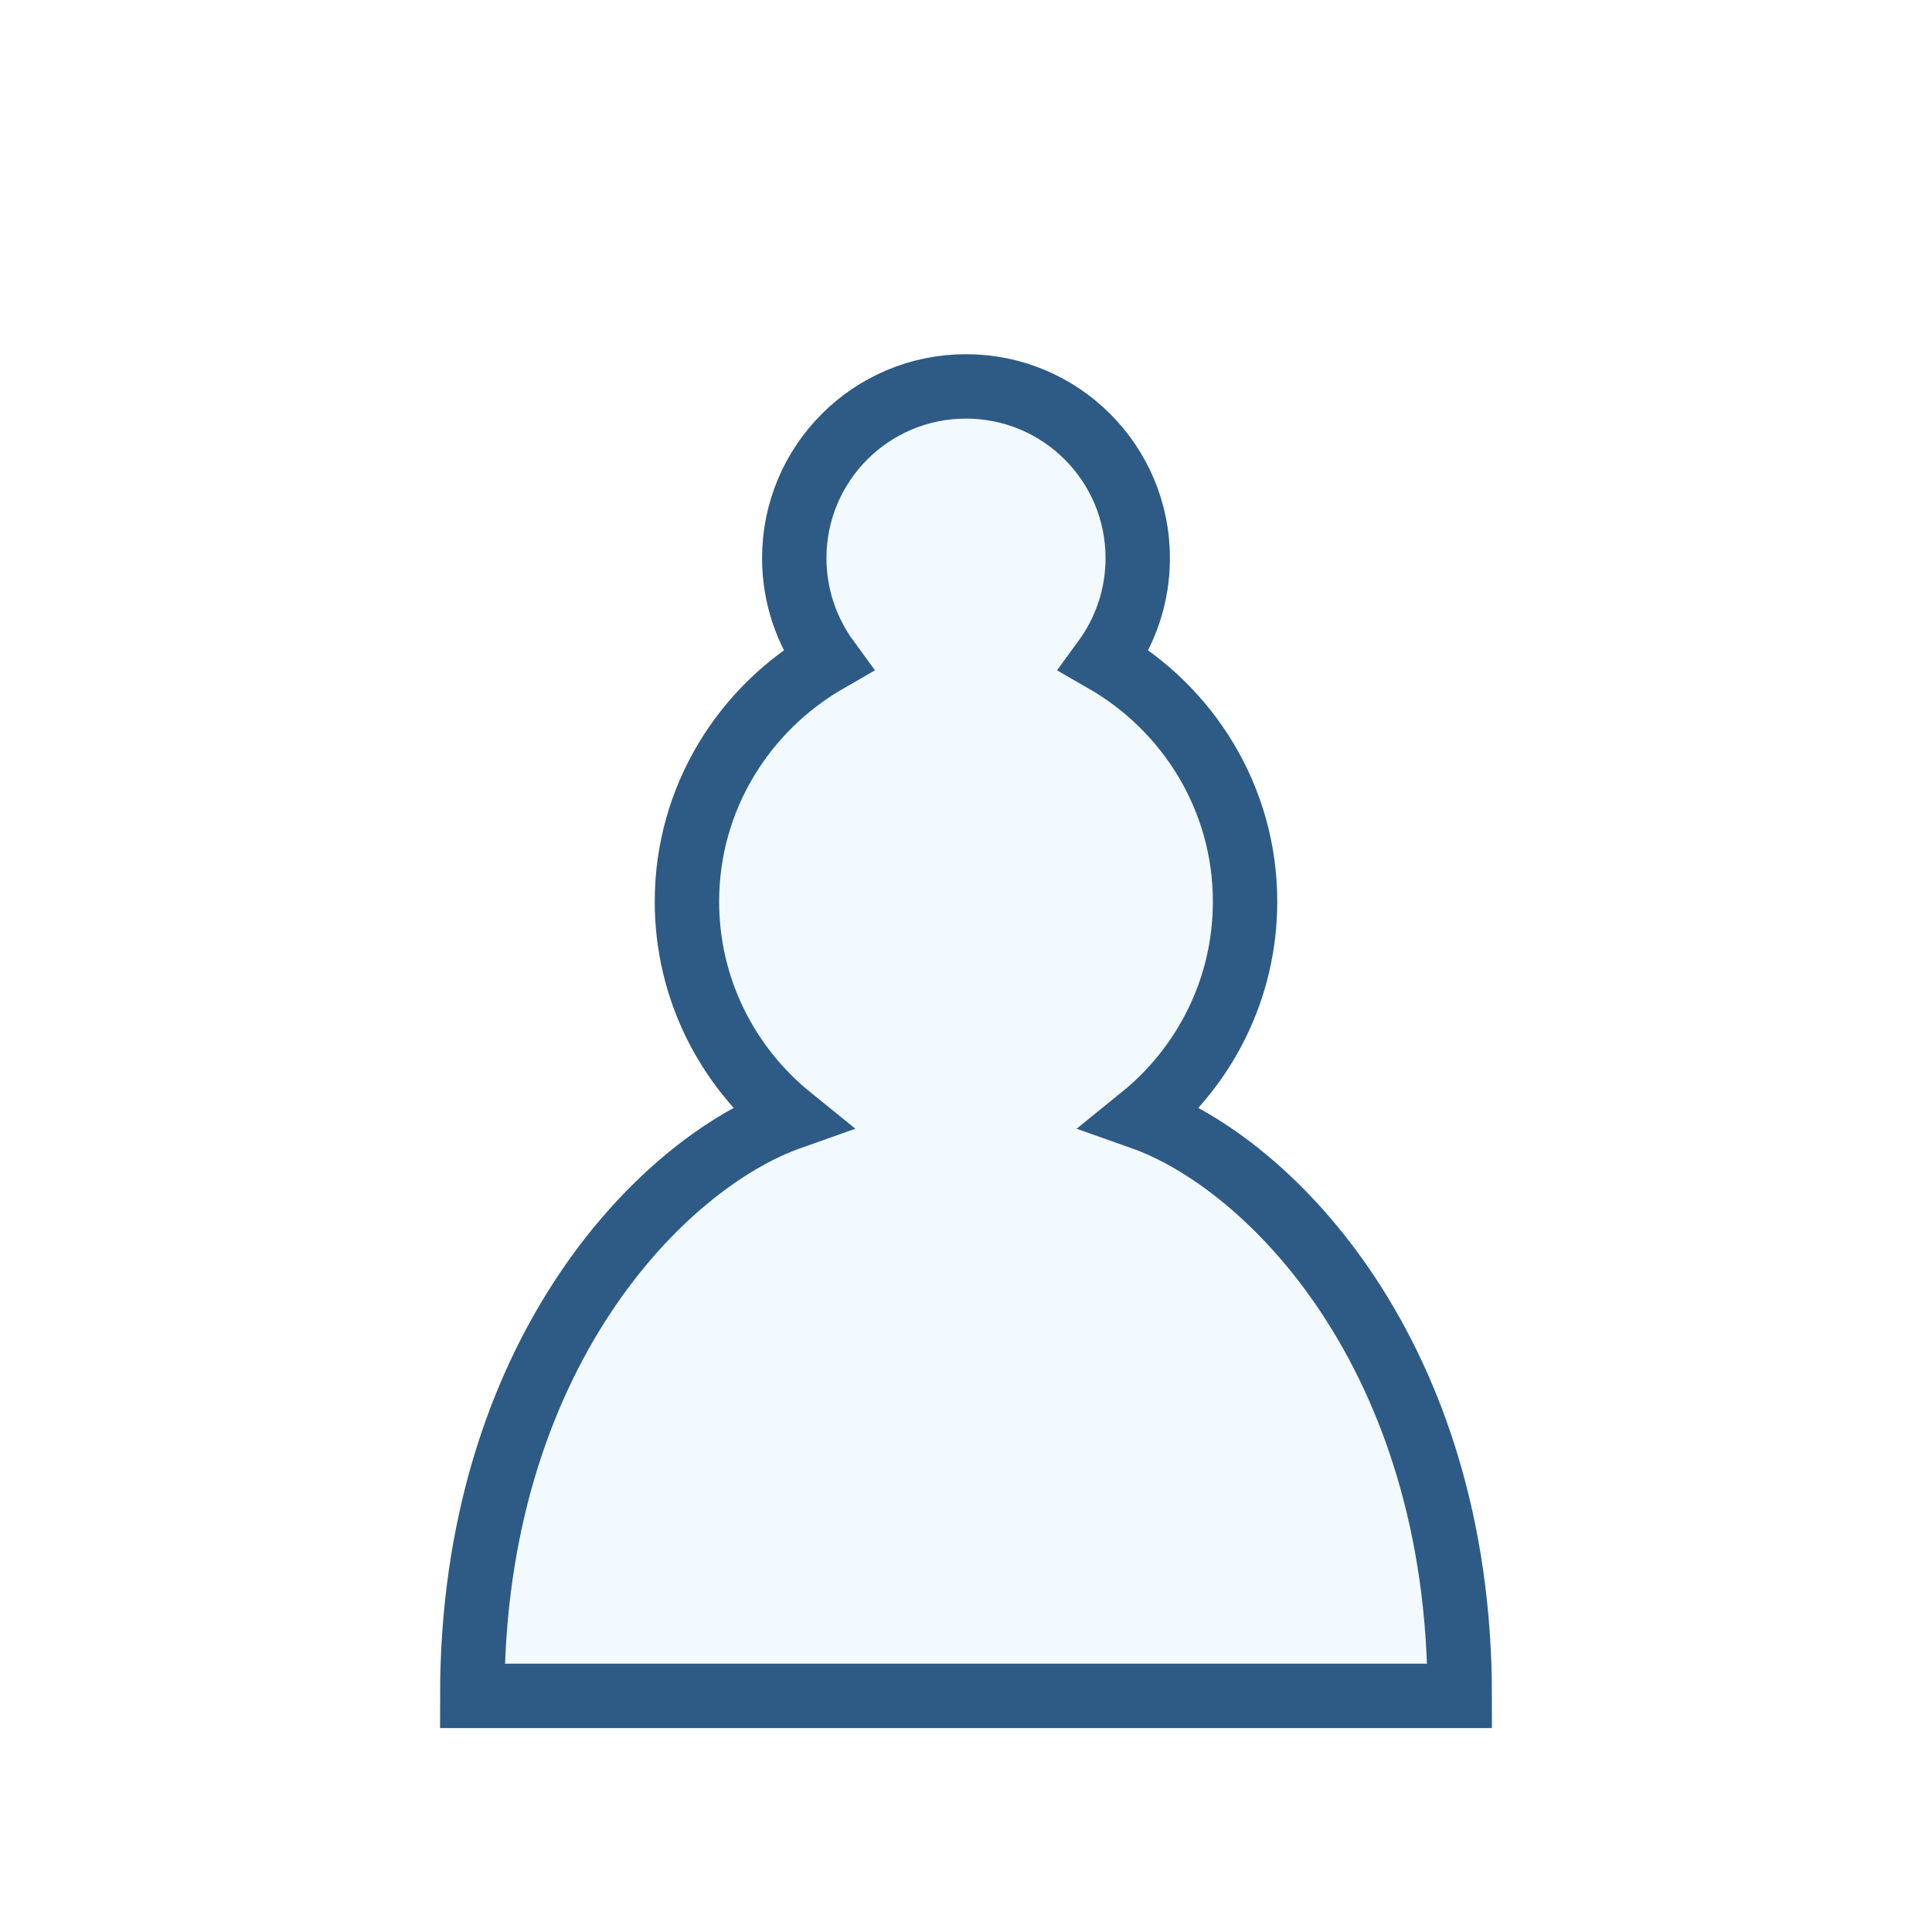
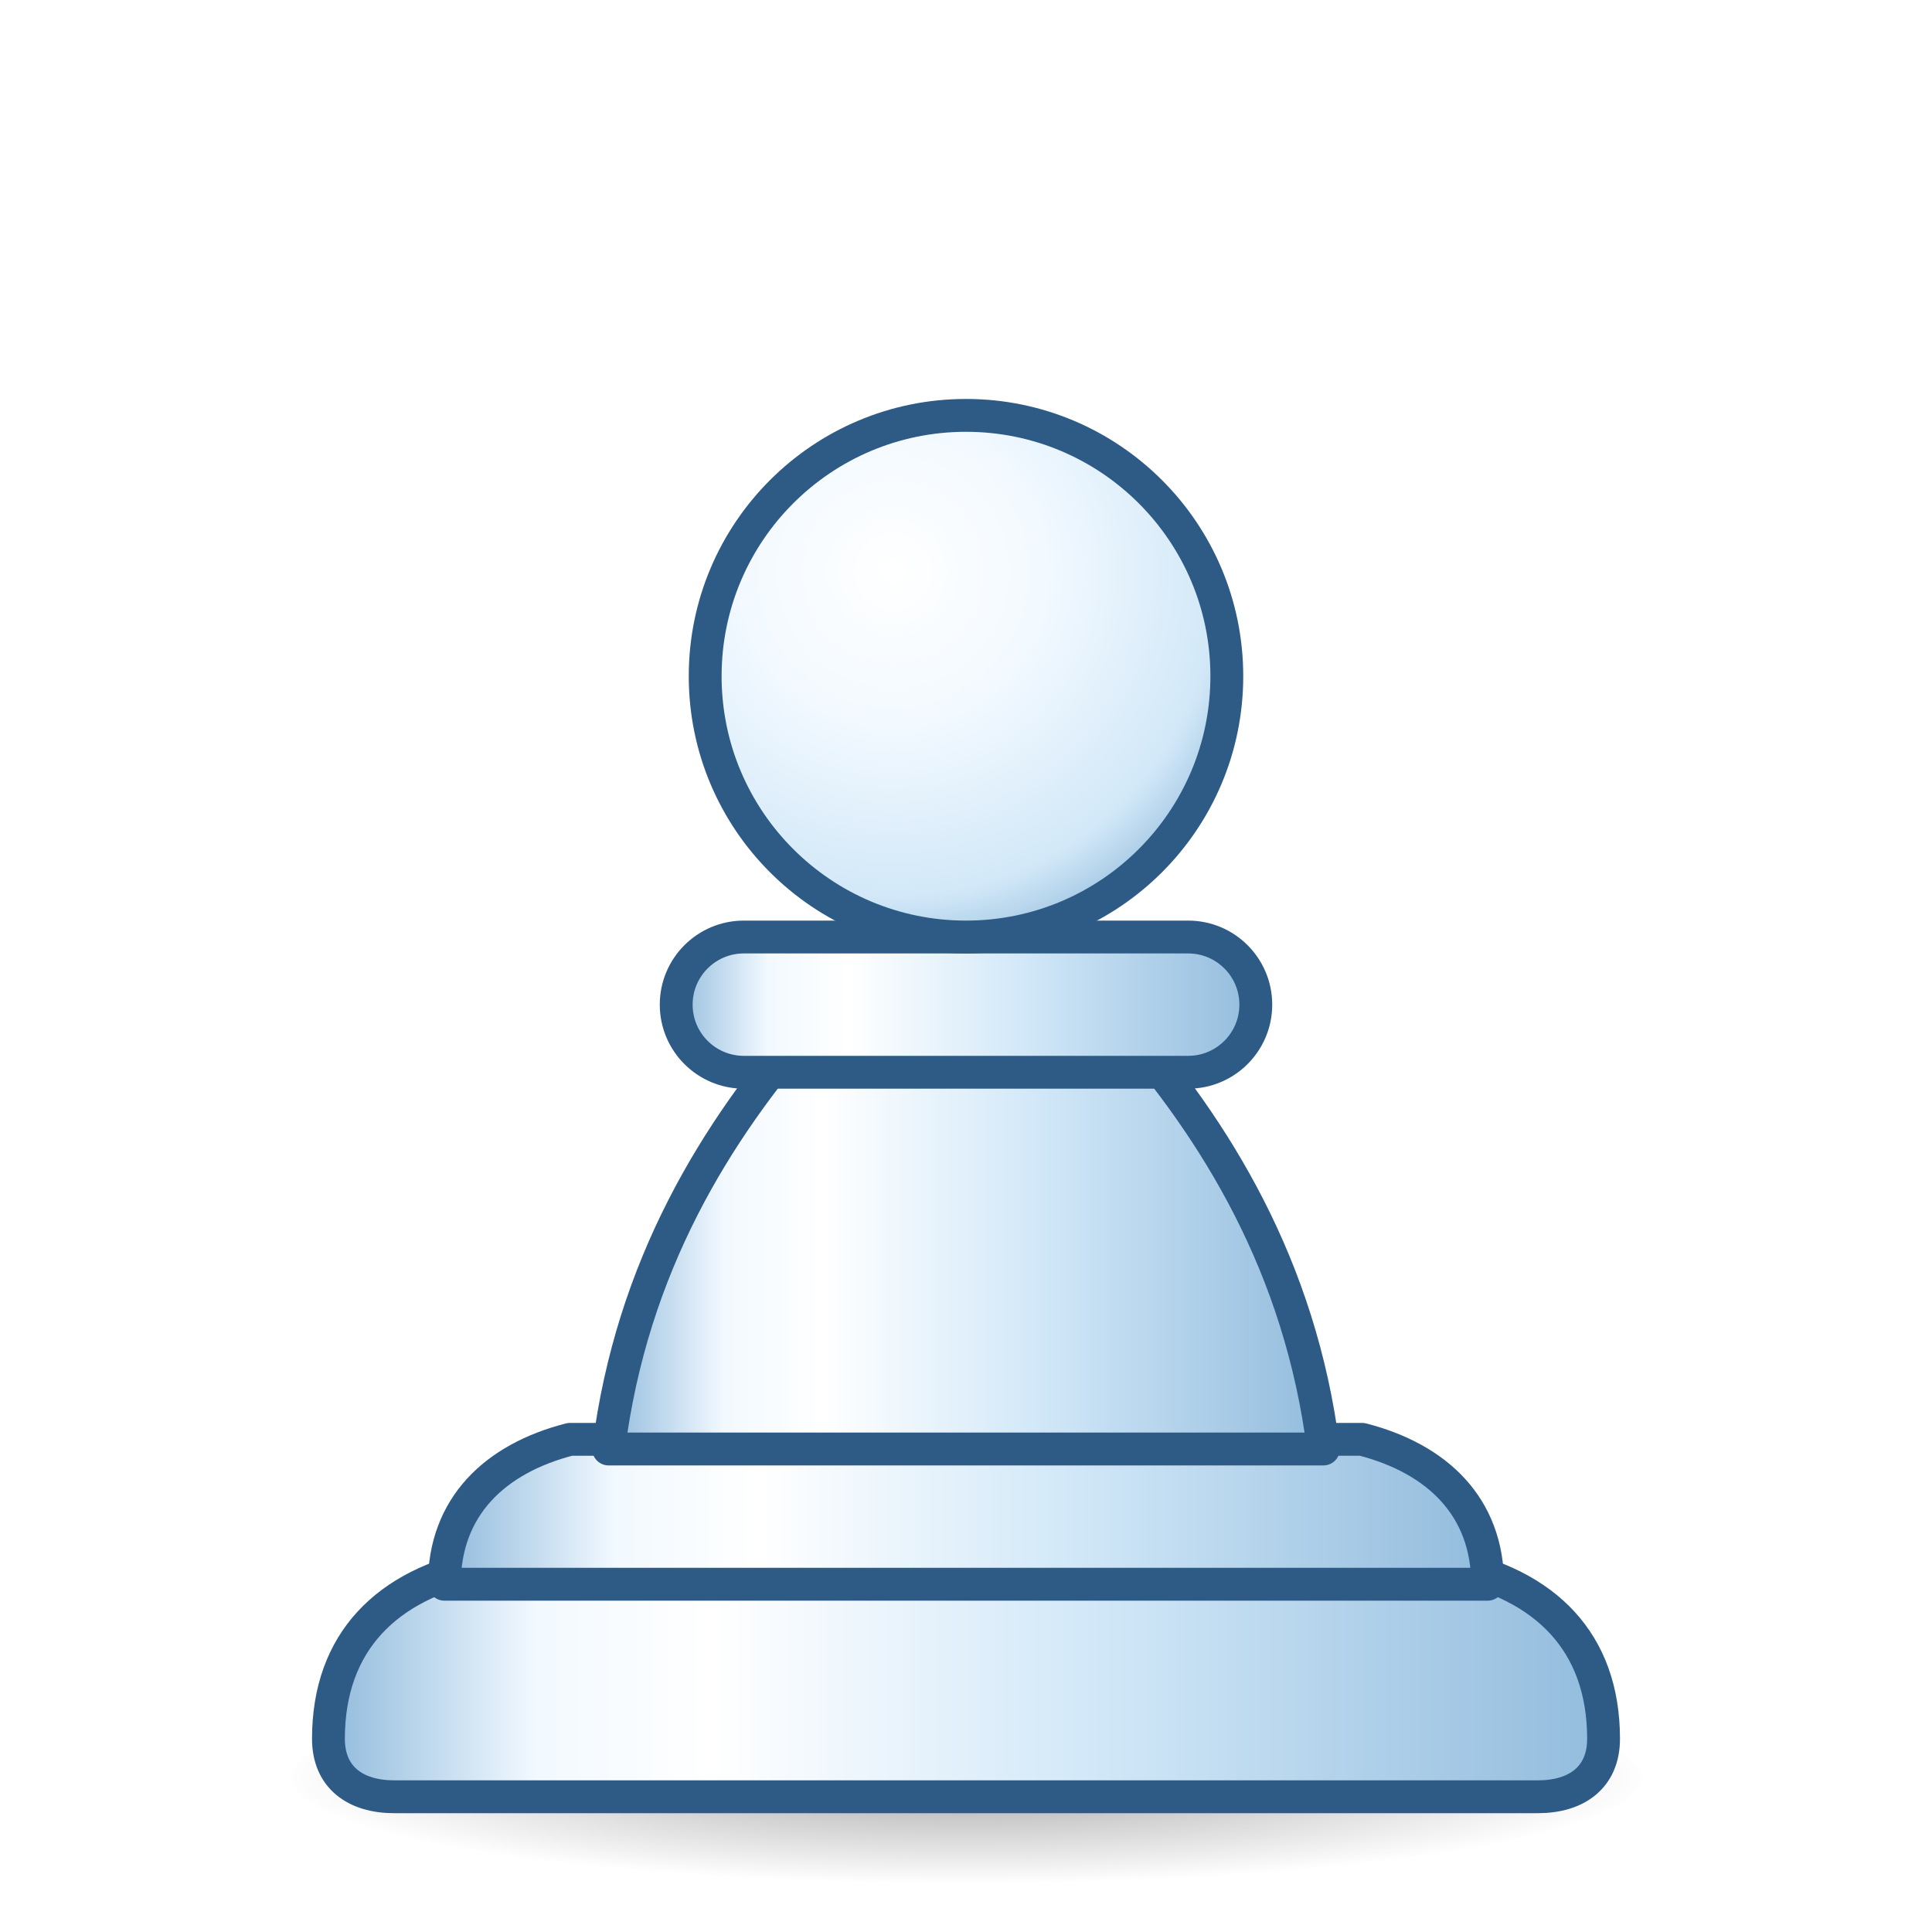
- <svg xmlns="http://www.w3.org/2000/svg" width="45" height="45">
-   <g fill="#2D5B86">
-     <path d="M22.5 9c-2.21 0-4 1.79-4 4 0 .89.29 1.71.78 2.38C17.33 16.5 16 18.59 16 21c0 2.03.94 3.84 2.41 5.03-3 1.06-7.41 5.55-7.41 13.47h23c0-7.92-4.41-12.41-7.41-13.47 1.47-1.19 2.41-3 2.41-5.03 0-2.41-1.33-4.5-3.28-5.62.49-.67.78-1.49.78-2.38 0-2.21-1.79-4-4-4z" fill="#F3FAFF" stroke="#2D5B86" stroke-width="1.5" stroke-linecap="round" />
+ <svg xmlns="http://www.w3.org/2000/svg" width="45" height="45" viewBox="0 0 100 100">
+   <defs>
+     <linearGradient id="zy" x1="0" y1="0" x2="1" y2="0">
+       <stop offset="0" stop-color="#93BCDD" />
+       <stop offset=".16" stop-color="#F2F9FF" />
+       <stop offset=".3" stop-color="#FFFFFF" />
+       <stop offset=".6" stop-color="#D2E8F8" />
+       <stop offset="1" stop-color="#93BCDD" />
+     </linearGradient>
+     <radialGradient id="ku" cx=".36" cy=".3" r=".78">
+       <stop offset="0" stop-color="#FFFFFF" />
+       <stop offset=".38" stop-color="#F2F9FF" />
+       <stop offset=".8" stop-color="#D2E8F8" />
+       <stop offset="1" stop-color="#93BCDD" />
+     </radialGradient>
+     <radialGradient id="sch" cx=".5" cy=".5" r=".5">
+       <stop offset="0" stop-color="#000" stop-opacity=".34" />
+       <stop offset="1" stop-color="#000" stop-opacity="0" />
+     </radialGradient>
+   </defs>
+   <ellipse cx="50" cy="92" rx="35" ry="5.5" fill="url(#sch)" />
+   <g fill="url(#zy)" stroke="#2D5B86" stroke-width="1.7" stroke-linejoin="round">
+     <path d="M17 90c0-5 3-8 8-9h50c5 1 8 4 8 9 0 2-1.4 3-3.4 3H20.4C18.4 93 17 92 17 90z" />
+   </g>
+   <g fill="url(#zy)" stroke="#2D5B86" stroke-width="1.7" stroke-linejoin="round">
+     <path d="M23 82c0-4 2.6-6.5 6.5-7.5h41c3.9 1 6.5 3.5 6.5 7.5z" />
+   </g>
+   <g fill="url(#zy)" stroke="#2D5B86" stroke-width="1.7" stroke-linejoin="round">
+     <path d="M31.5 75c1.2-9.5 5.6-16.5 10.4-22h16.2c4.8 5.5 9.2 12.5 10.4 22z" />
+   </g>
+   <g fill="url(#zy)" stroke="#2D5B86" stroke-width="1.7" stroke-linejoin="round">
+     <rect x="35" y="48.5" width="30" height="7" rx="3.5" />
+   </g>
+   <g fill="url(#ku)" stroke="#2D5B86" stroke-width="1.7" stroke-linejoin="round">
+     <circle cx="50" cy="35" r="13.5" />
  </g>
</svg>
